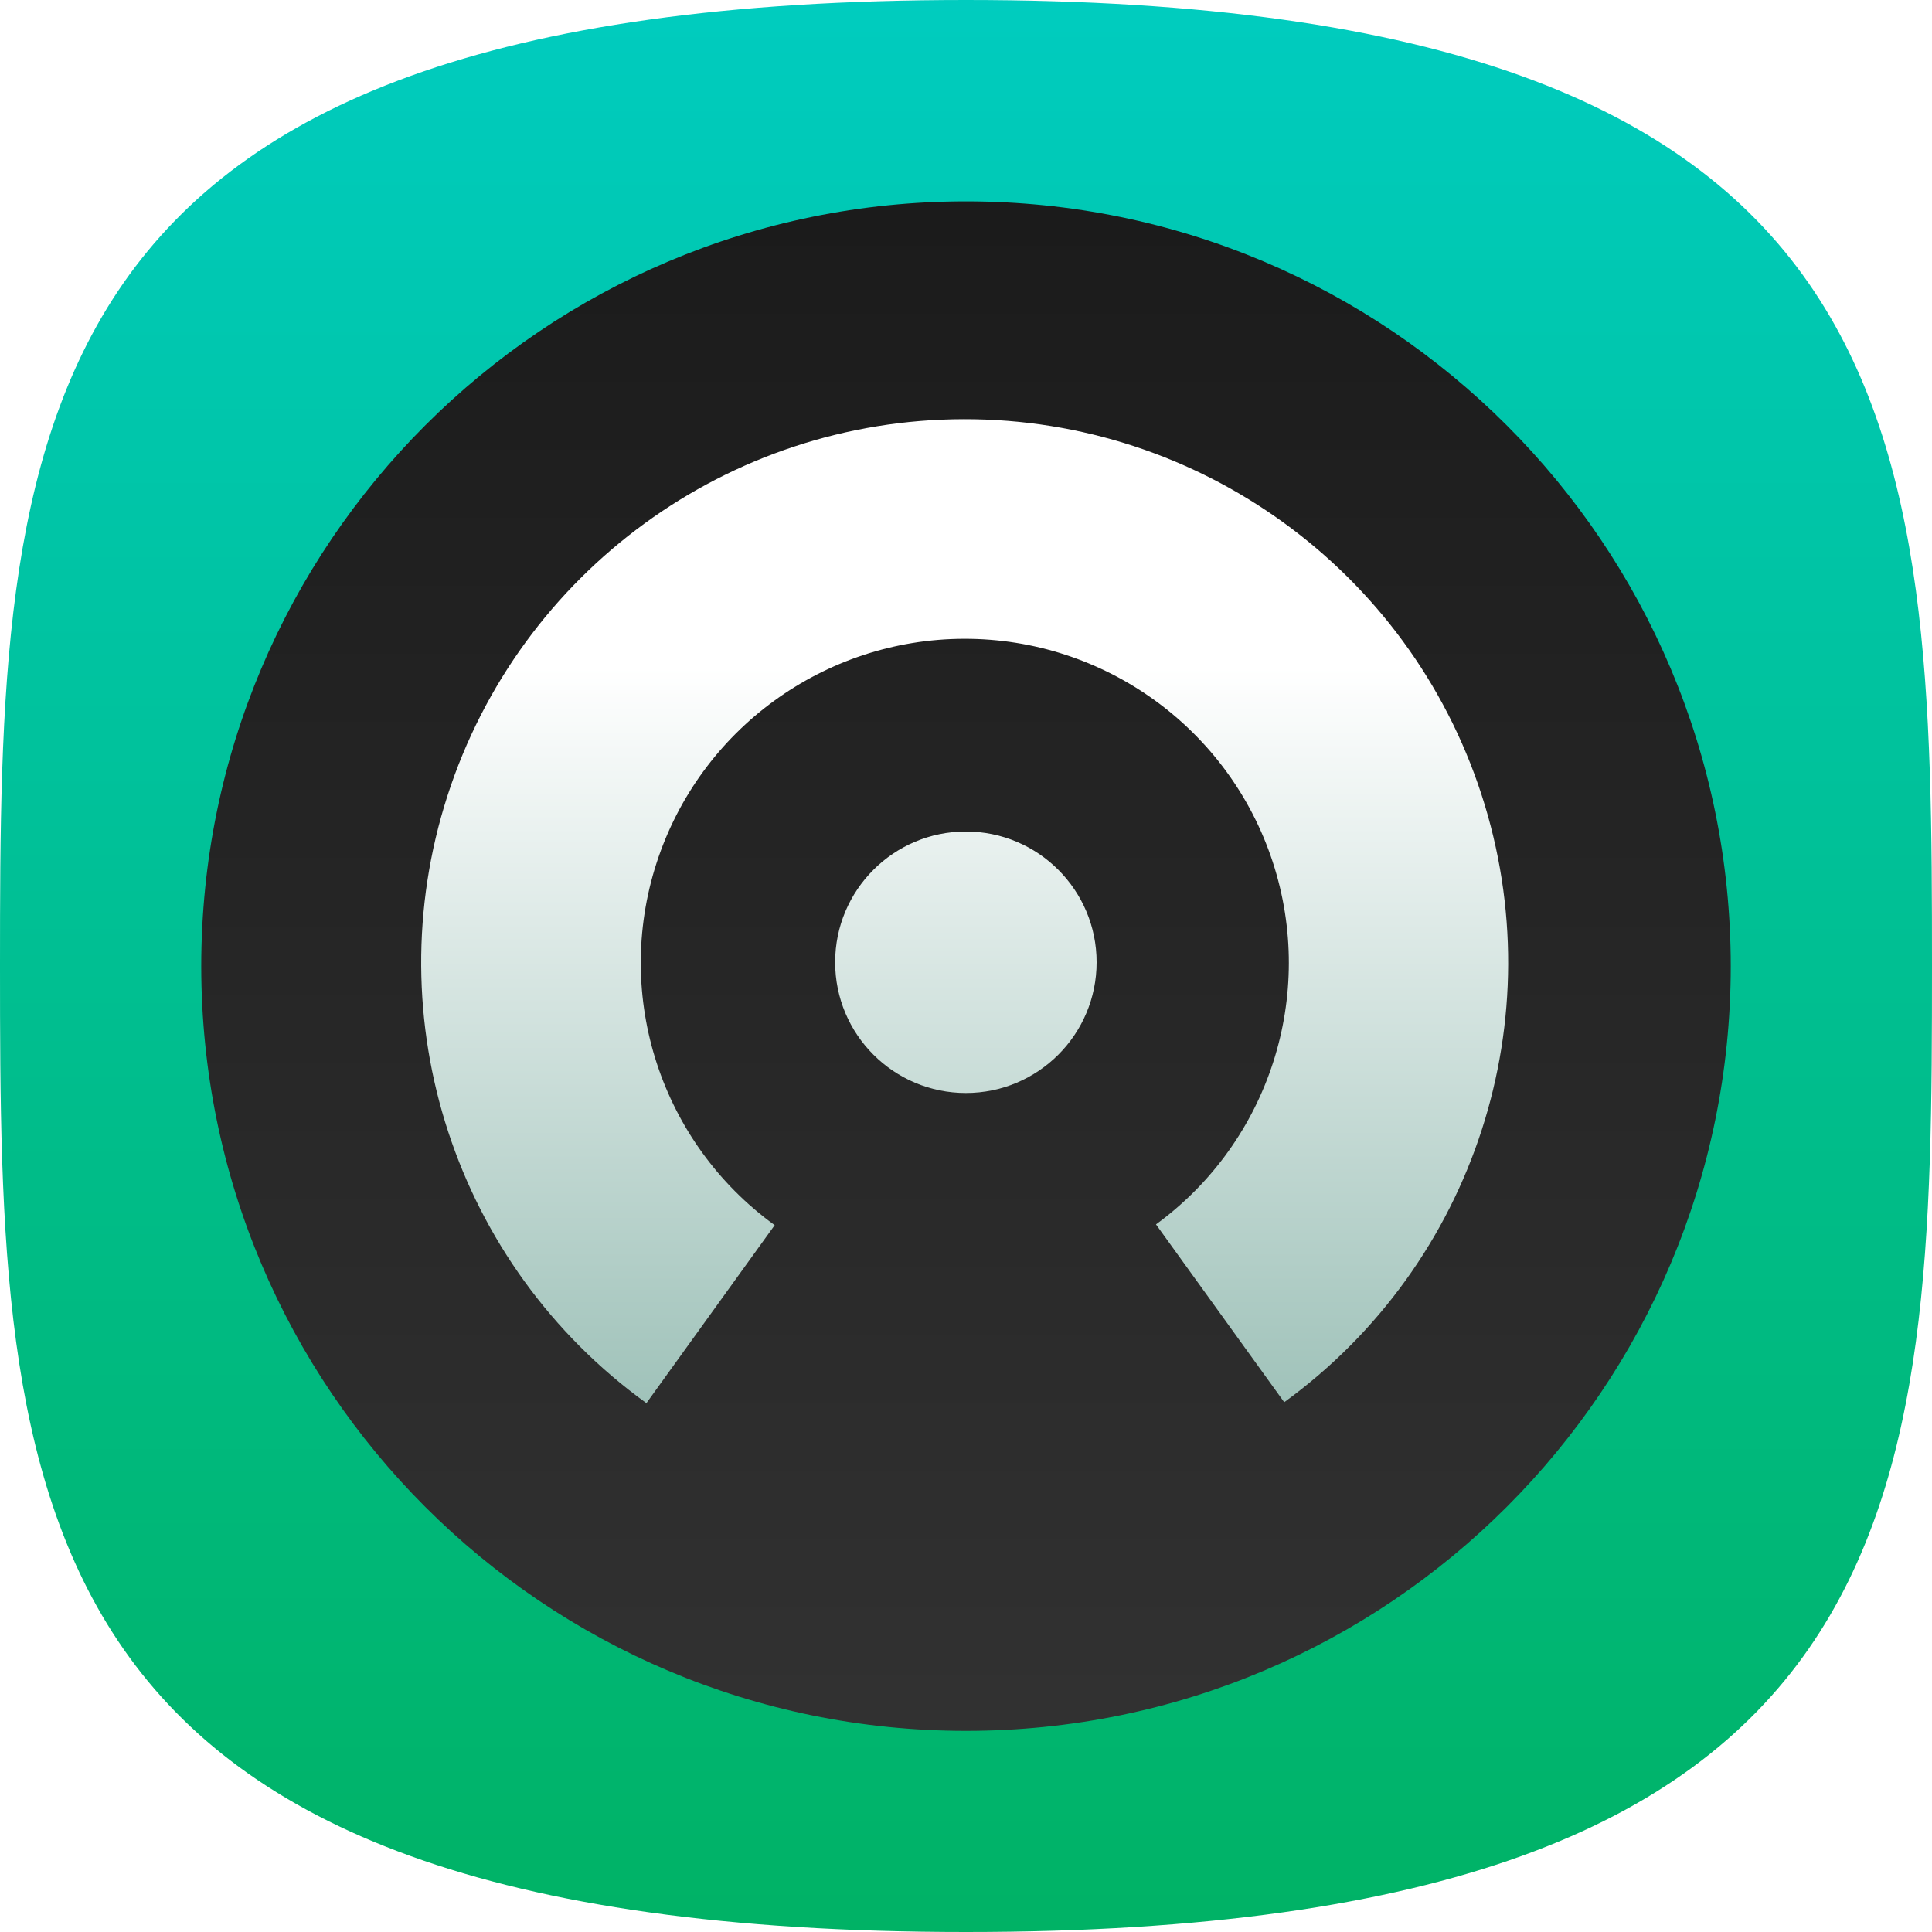
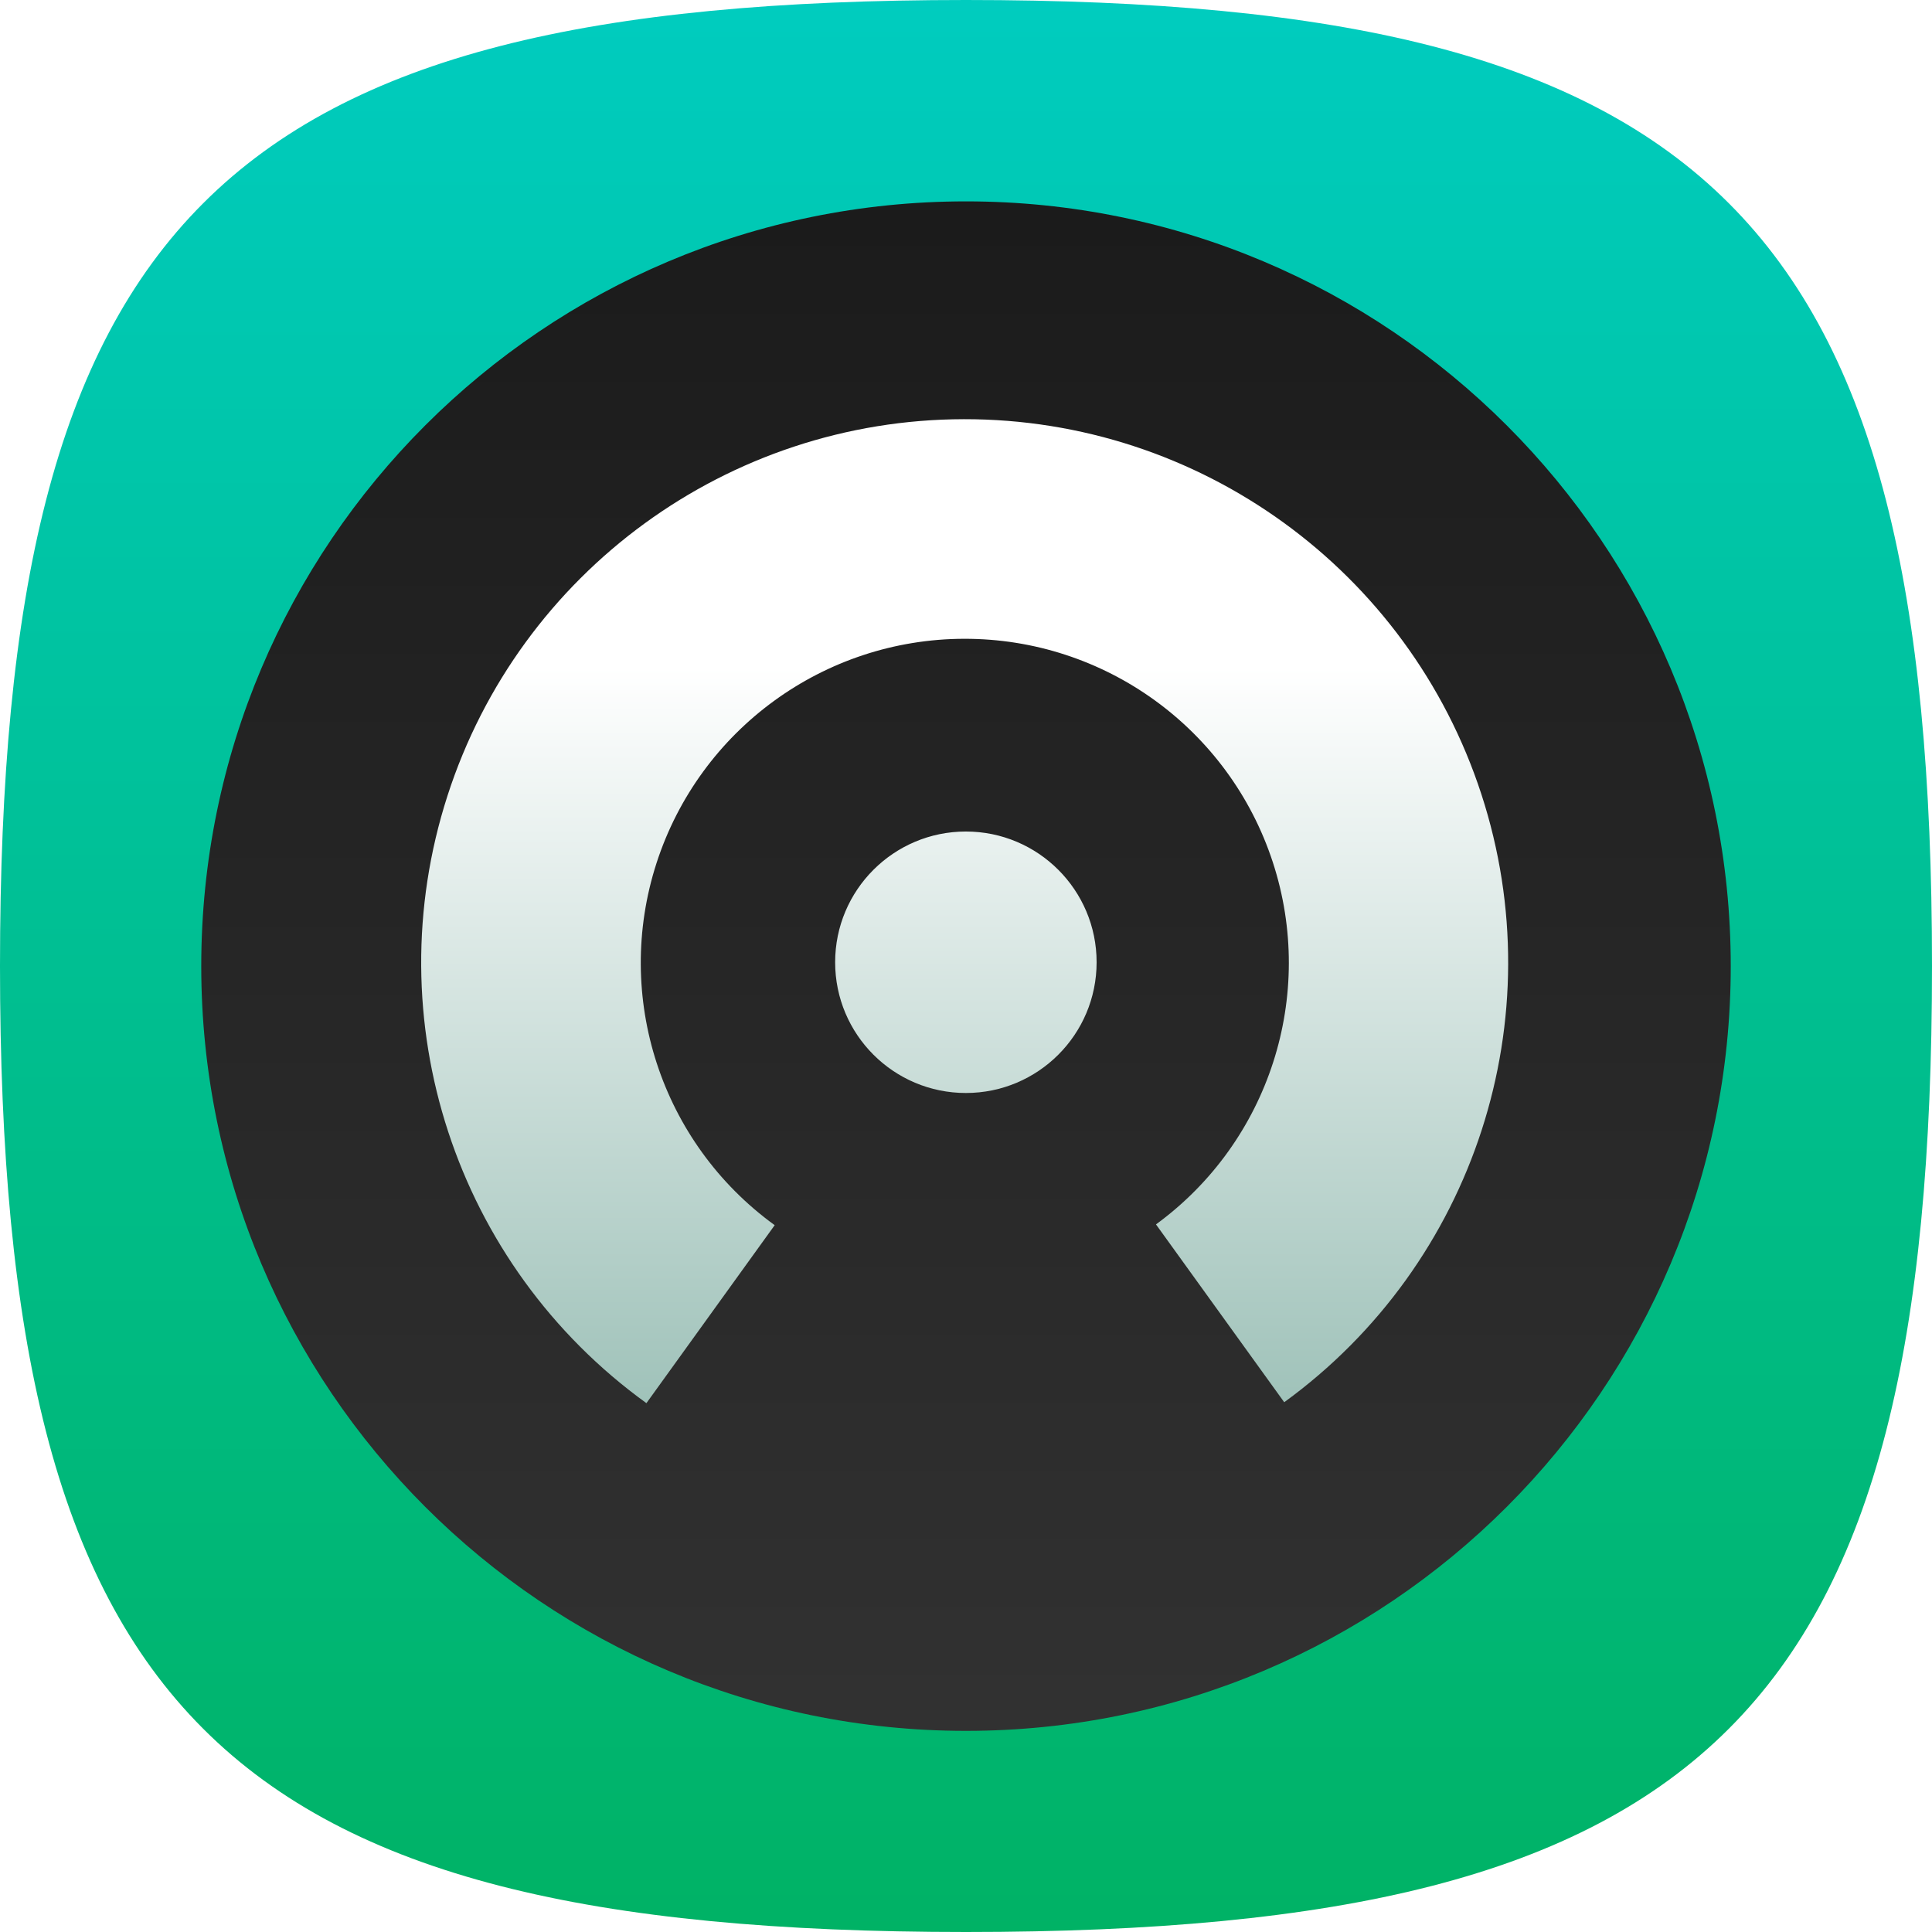
<svg xmlns="http://www.w3.org/2000/svg" viewBox="0 0 48 48">
  <defs>
    <linearGradient id="a" x1="24" x2="24" y2="48" gradientUnits="userSpaceOnUse">
      <stop offset="0" stop-color="#00ccbf" />
      <stop offset="1" stop-color="#00b265" />
    </linearGradient>
    <linearGradient id="b" x1="-270.744" y1="271.037" x2="-270.744" y2="270.994" gradientTransform="matrix(891, 0, 0, -890.125, 241257, 241261.875)" gradientUnits="userSpaceOnUse">
      <stop offset="0" stop-color="#151515" />
      <stop offset="1" stop-color="#353535" />
    </linearGradient>
    <linearGradient id="c" x1="-270.842" y1="271.27" x2="-270.842" y2="271.227" gradientTransform="matrix(633.152, 0, 0, -572.607, 171508.344, 155341.291)" gradientUnits="userSpaceOnUse">
      <stop offset="0.3" stop-color="#fff" />
      <stop offset="1" stop-color="#9cc0b7" />
    </linearGradient>
  </defs>
-   <path d="M24,48c23.815,0,24-10.745,24-24S47.815,0,24,0,0,10.745,0,24,.185,48,24,48Z" fill="url(#a)" />
+   <path d="M5.049,42.951C1.366,39.267,0,33.267,0,24S1.366,8.732,5.049,5.049,14.732,0,24,0,39.267,1.366,42.951,5.049,48,14.732,48,24s-1.366,15.268-5.049,18.951S33.267,48,24,48,8.732,46.634,5.049,42.951Z" fill="url(#a)" />
  <path d="M24,5.003a19,19,0,1,1-19,19A19,19,0,0,1,24,5.003Z" fill="url(#b)" />
  <path d="M31.906,34.838,28.72,30.42a8.05,8.05,0,1,0-9.473.019L16.06,34.861a13.502,13.502,0,1,1,15.846-.023Zm-7.909-14.179a3.248,3.248,0,1,1-3.248,3.248A3.248,3.248,0,0,1,23.997,20.659Z" fill="url(#c)" />
</svg>
